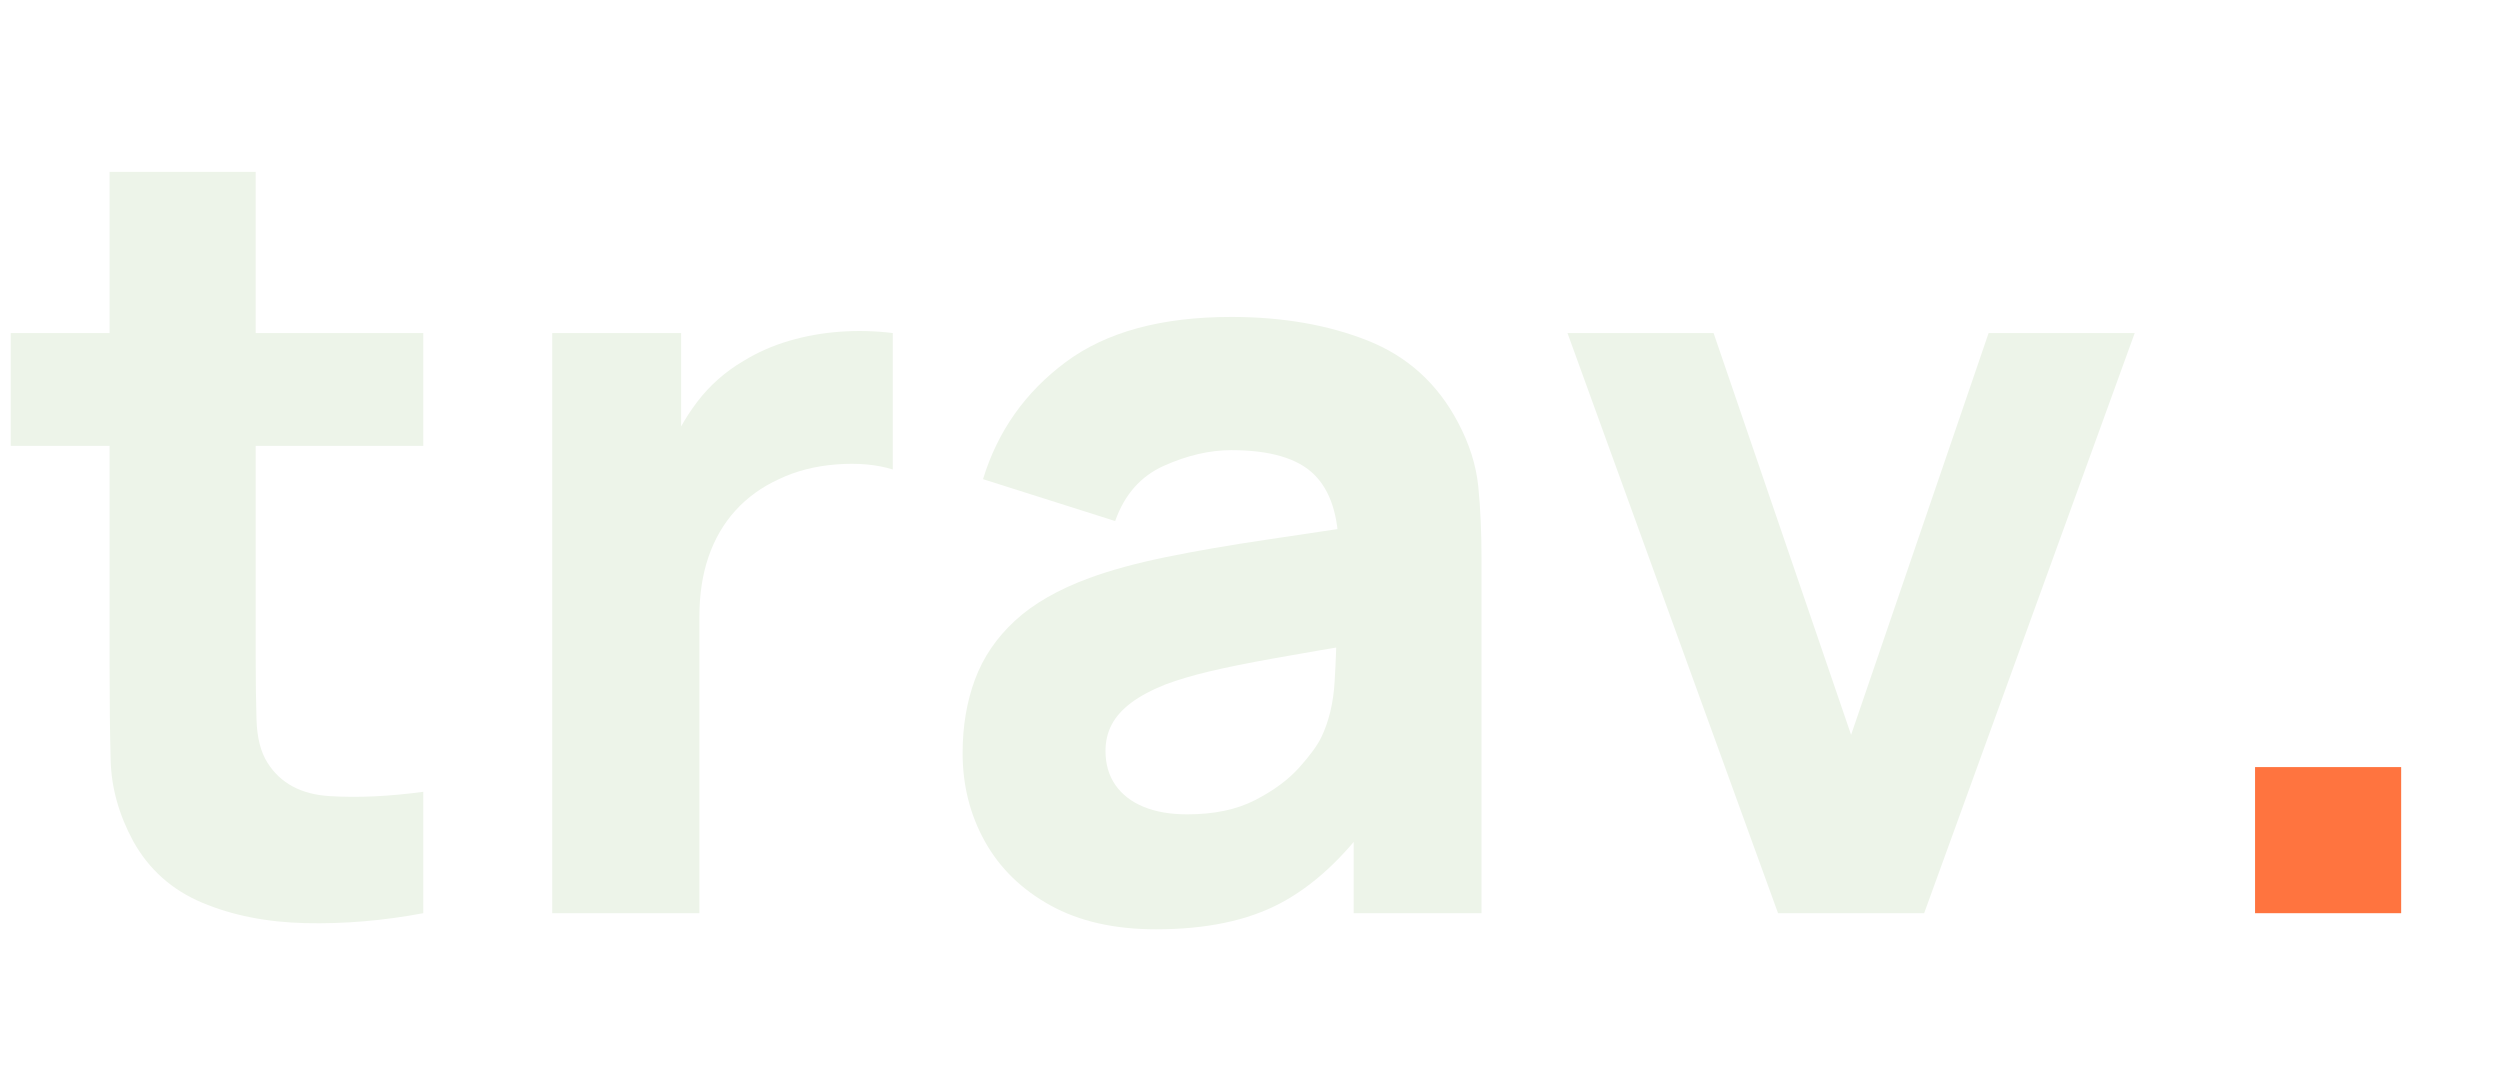
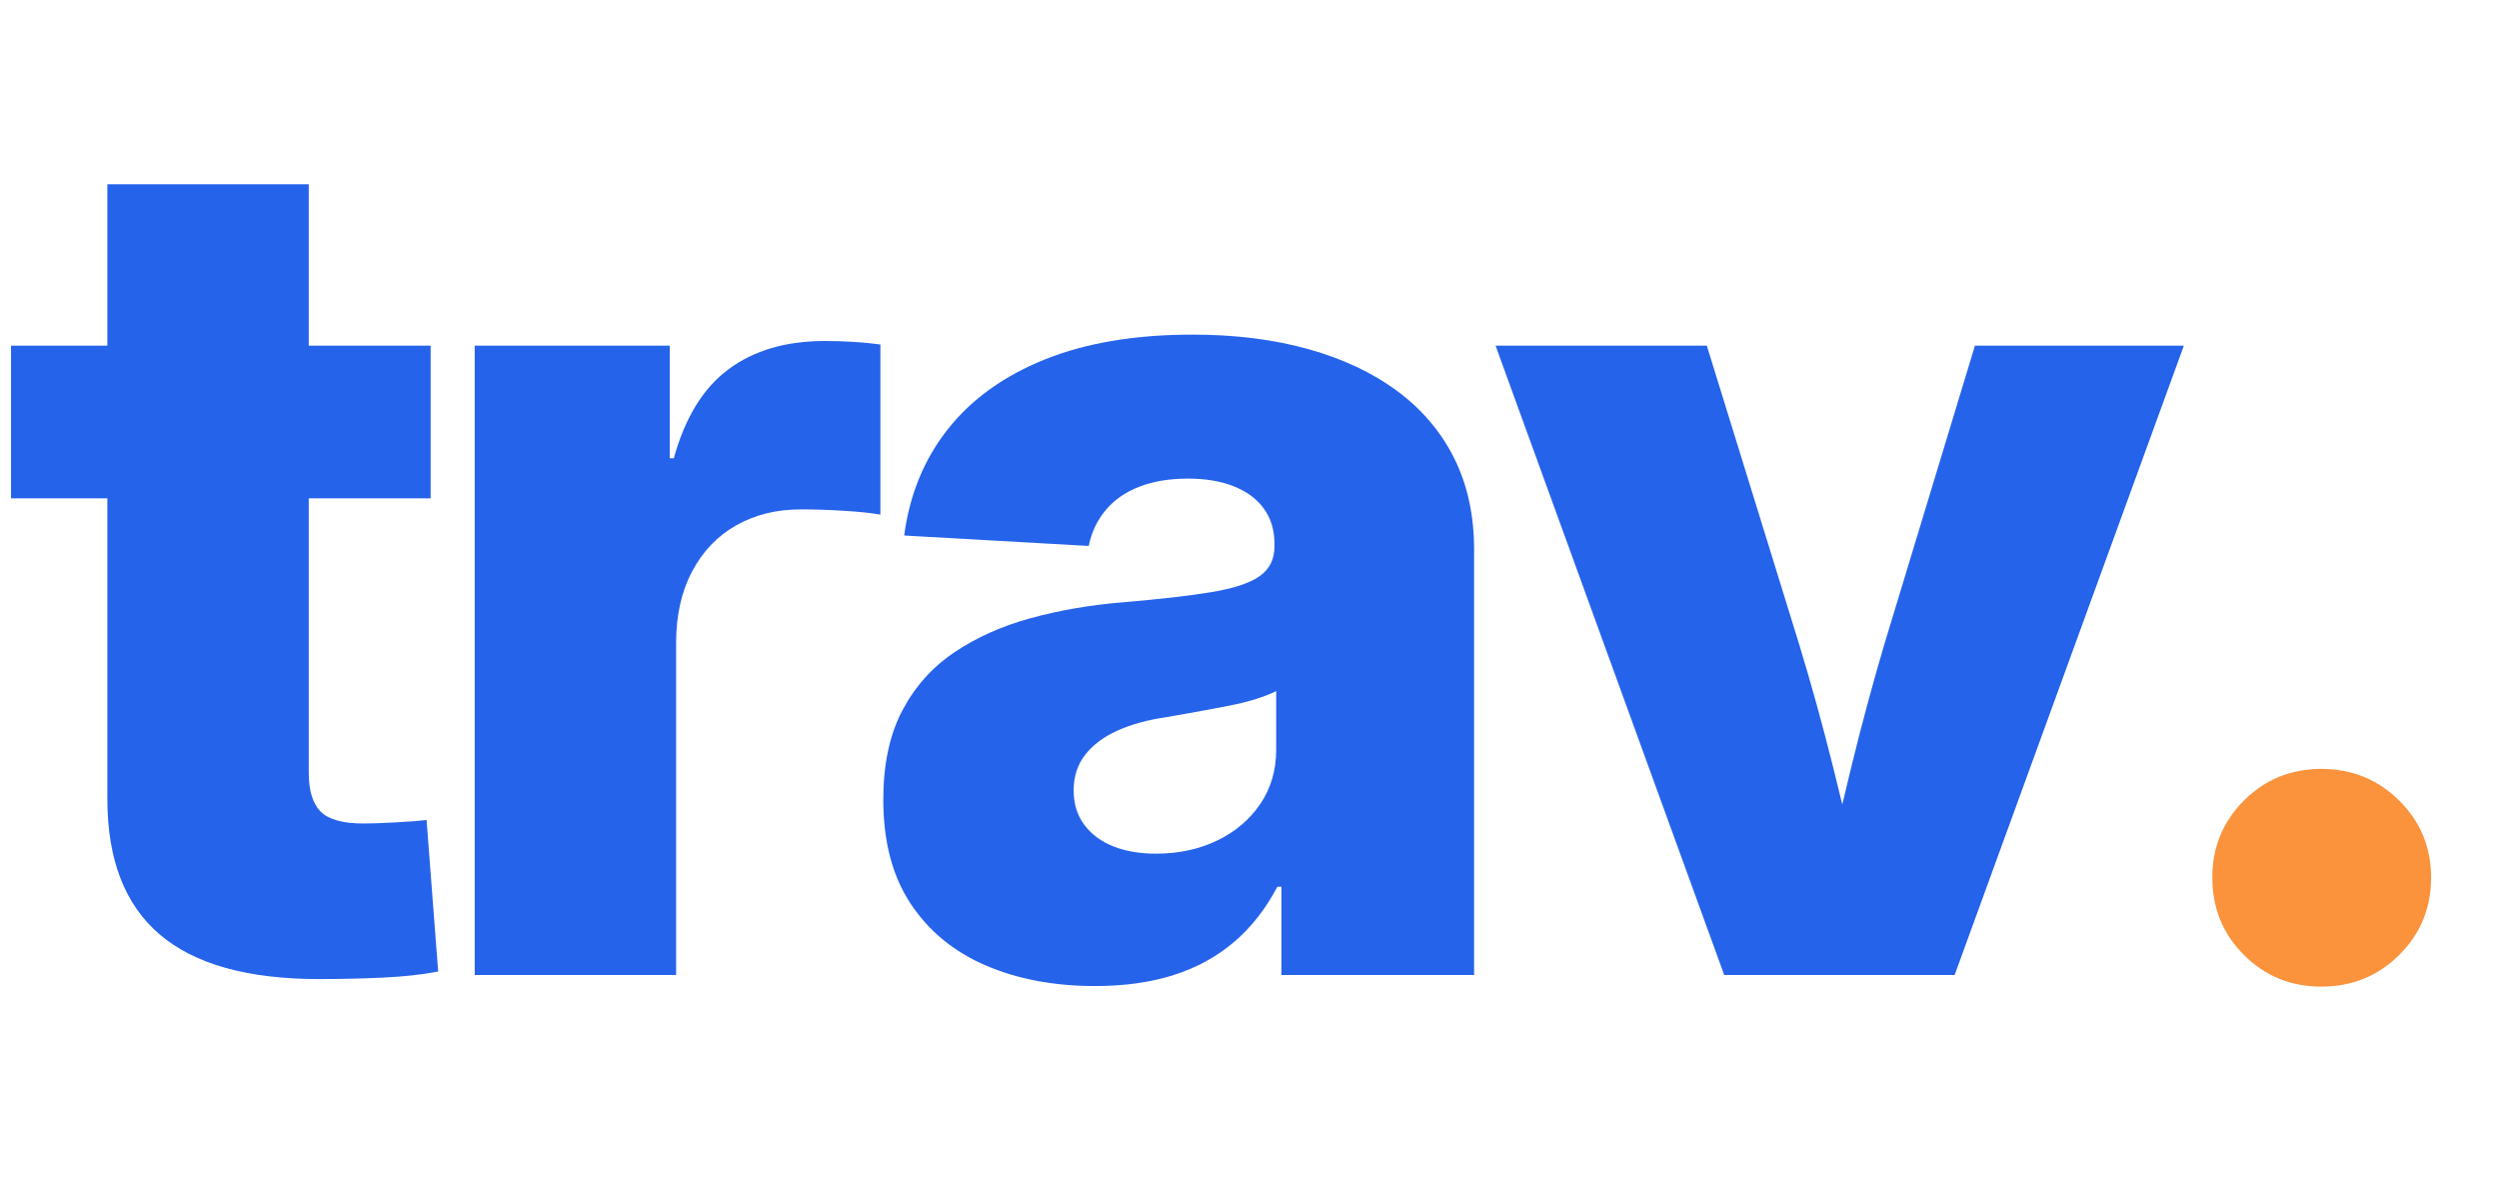
- <svg xmlns="http://www.w3.org/2000/svg" viewBox="0 0 4654 2000">
-   <g transform="translate(0,1700.0) scale(1,-1)">
-     <path transform="translate(0,0)" fill="#EDF4E9" d="M788 0Q676 -21 568.5 -18.5Q461 -16 376.5 19.5Q292 55 248 134Q208 208 206.0 284.5Q204 361 204 458V1380H476V474Q476 411 477.5 360.5Q479 310 498 280Q534 223 613.0 218.0Q692 213 788 226ZM20 870V1080H788V870Z" />
-     <path transform="translate(888,0)" fill="#EDF4E9" d="M140 0V1080H380V816L354 850Q375 906 410.0 952.0Q445 998 496 1028Q535 1052 581.0 1065.5Q627 1079 676.0 1082.5Q725 1086 774 1080V826Q729 840 669.5 835.5Q610 831 562 808Q514 786 481.0 749.5Q448 713 431.0 663.5Q414 614 414 552V0Z" />
-     <path transform="translate(1712,0)" fill="#EDF4E9" d="M440 -30Q324 -30 243.5 14.5Q163 59 121.5 133.5Q80 208 80 298Q80 373 103.0 435.0Q126 497 177.5 544.5Q229 592 316 624Q376 646 459.0 663.0Q542 680 647.0 695.5Q752 711 878 730L780 676Q780 772 734.0 817.0Q688 862 580 862Q520 862 455.0 833.0Q390 804 364 730L118 808Q159 942 272.0 1026.0Q385 1110 580 1110Q723 1110 834.0 1066.0Q945 1022 1002 914Q1034 854 1040.0 794.0Q1046 734 1046 660V0H808V222L842 176Q763 67 671.5 18.5Q580 -30 440 -30ZM498 184Q573 184 624.5 210.5Q676 237 706.5 271.0Q737 305 748 328Q769 372 772.5 430.5Q776 489 776 528L856 508Q735 488 660.0 474.5Q585 461 539.0 450.0Q493 439 458 426Q418 410 393.5 391.5Q369 373 357.5 351.0Q346 329 346 302Q346 265 364.5 238.5Q383 212 417.0 198.0Q451 184 498 184Z" />
-     <path transform="translate(2878,0)" fill="#EDF4E9" d="M432 0 40 1080H312L568 332L824 1080H1096L704 0Z" />
-     <path transform="translate(4014,0)" fill="#FF743F" d="M184 0V272H456V0Z" />
+ <svg xmlns="http://www.w3.org/2000/svg" viewBox="0 0 4306 2048">
+   <g transform="translate(0,1679.36) scale(1,-1)">
+     <path transform="translate(0,0)" fill="#2563EB" d="M742 1084V821H19V1084ZM185 1362H532V349Q532 302 552.5 281.5Q573 261 626 261Q648 261 683.5 263.0Q719 265 735 267L755 6Q714 -2 659.0 -4.5Q604 -7 550 -7Q365 -7 275.0 70.0Q185 147 185 303Z" />
+     <path transform="translate(714,0)" fill="#2563EB" d="M104 0V1084H440V890H447Q476 995 541.5 1043.5Q607 1092 707 1092Q733 1092 757.0 1090.5Q781 1089 803 1086V793Q781 797 741.0 799.5Q701 802 666 802Q603 802 554.5 774.5Q506 747 478.5 695.0Q451 643 451 572V0Z" />
+     <path transform="translate(1464,0)" fill="#2563EB" d="M423 -19Q317 -19 234.5 16.5Q152 52 105.0 123.0Q58 194 58 302Q58 393 90.5 455.0Q123 517 180.0 555.5Q237 594 311.5 614.5Q386 635 471 642Q566 650 623.5 659.5Q681 669 706.5 687.0Q732 705 732 738V743Q732 778 714.0 803.0Q696 828 662.5 841.5Q629 855 583 855Q535 855 499.0 841.0Q463 827 441.0 800.5Q419 774 412 739L94 757Q108 863 169.5 940.5Q231 1018 337.0 1060.5Q443 1103 591 1103Q701 1103 790.5 1078.0Q880 1053 944.0 1005.5Q1008 958 1042.0 889.5Q1076 821 1076 733V0H744V152H737Q707 95 662.5 57.0Q618 19 558.5 0.0Q499 -19 423 -19ZM528 209Q586 209 633.0 231.5Q680 254 707.5 294.5Q735 335 735 388V489Q721 482 700.5 475.5Q680 469 654.5 464.0Q629 459 601.5 454.0Q574 449 545 444Q497 437 461.5 421.0Q426 405 406.0 379.5Q386 354 386 318Q386 283 404.5 258.5Q423 234 454.5 221.5Q486 209 528 209Z" />
+     <path transform="translate(2565,0)" fill="#2563EB" d="M406 0 12 1084H376L535 570Q567 465 593.5 358.5Q620 252 647 139H573Q599 252 625.0 358.5Q651 465 682 570L838 1084H1198L803 0Z" />
+     <path transform="translate(3695,0)" fill="#FB923C" d="M305 -20Q226 -20 171.5 34.5Q117 89 117 168Q117 246 171.5 300.5Q226 355 305 355Q384 355 439.0 300.5Q494 246 494 168Q494 89 439.0 34.5Q384 -20 305 -20Z" />
  </g>
</svg>
